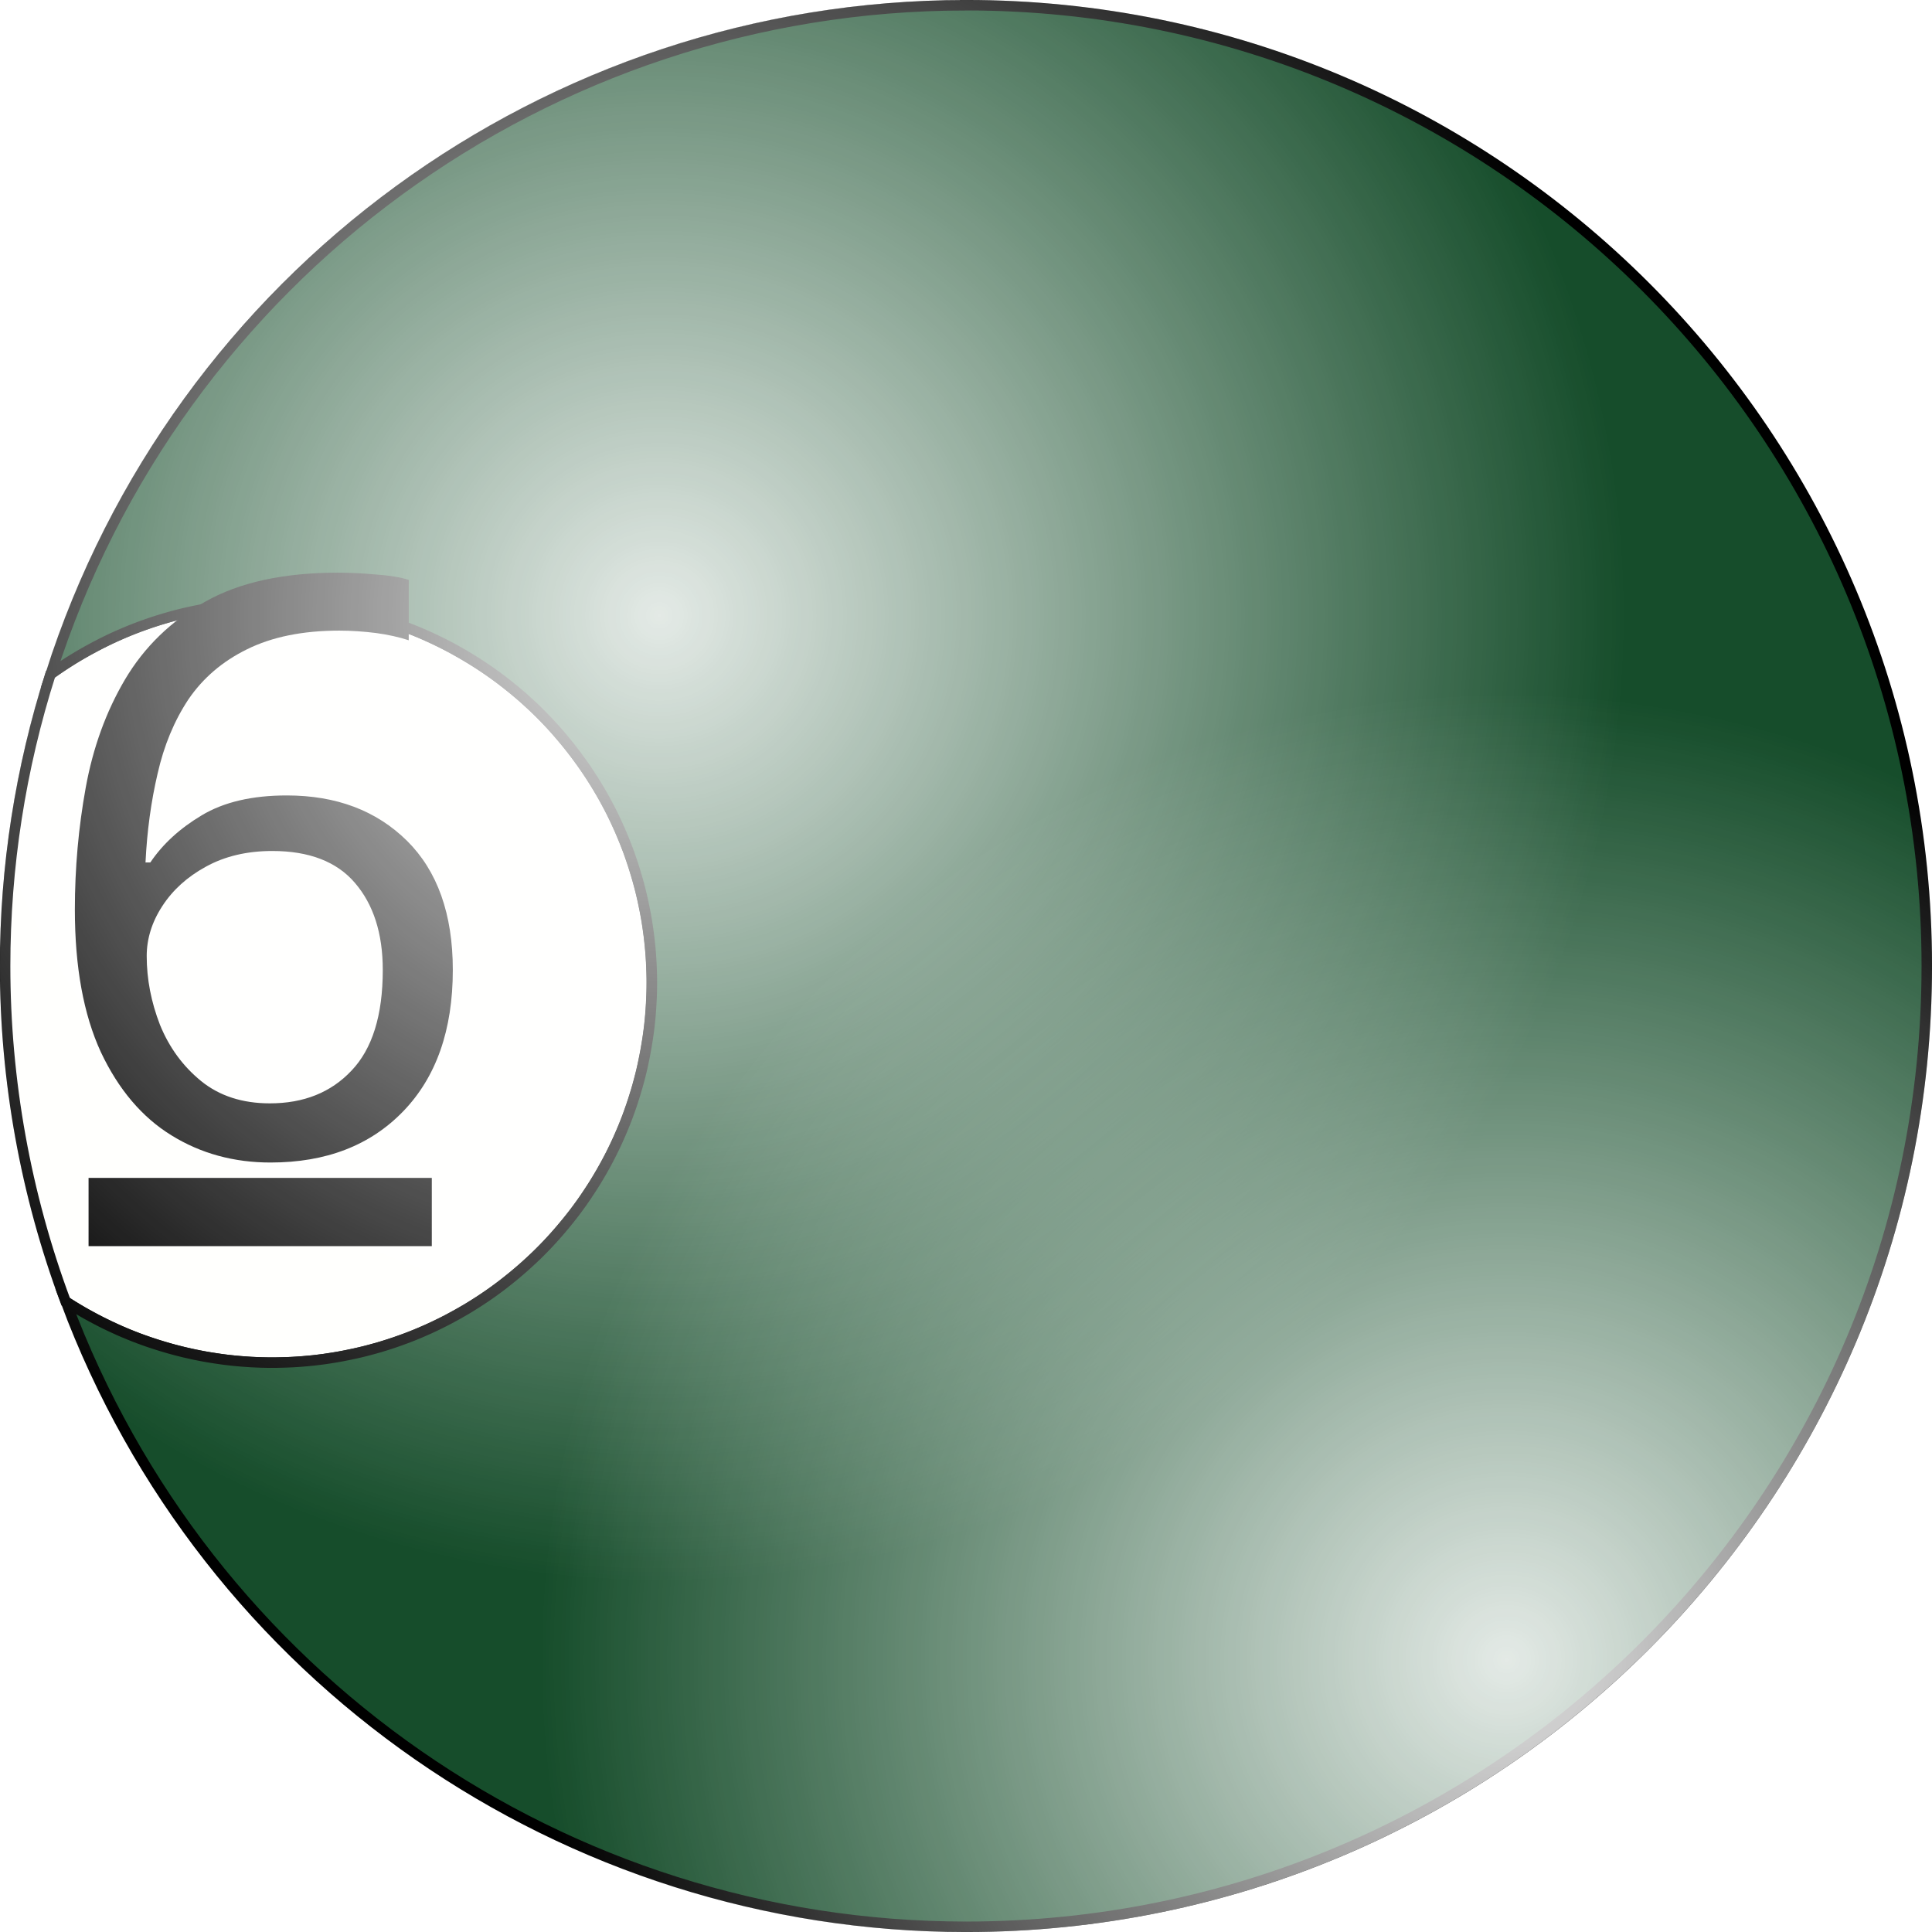
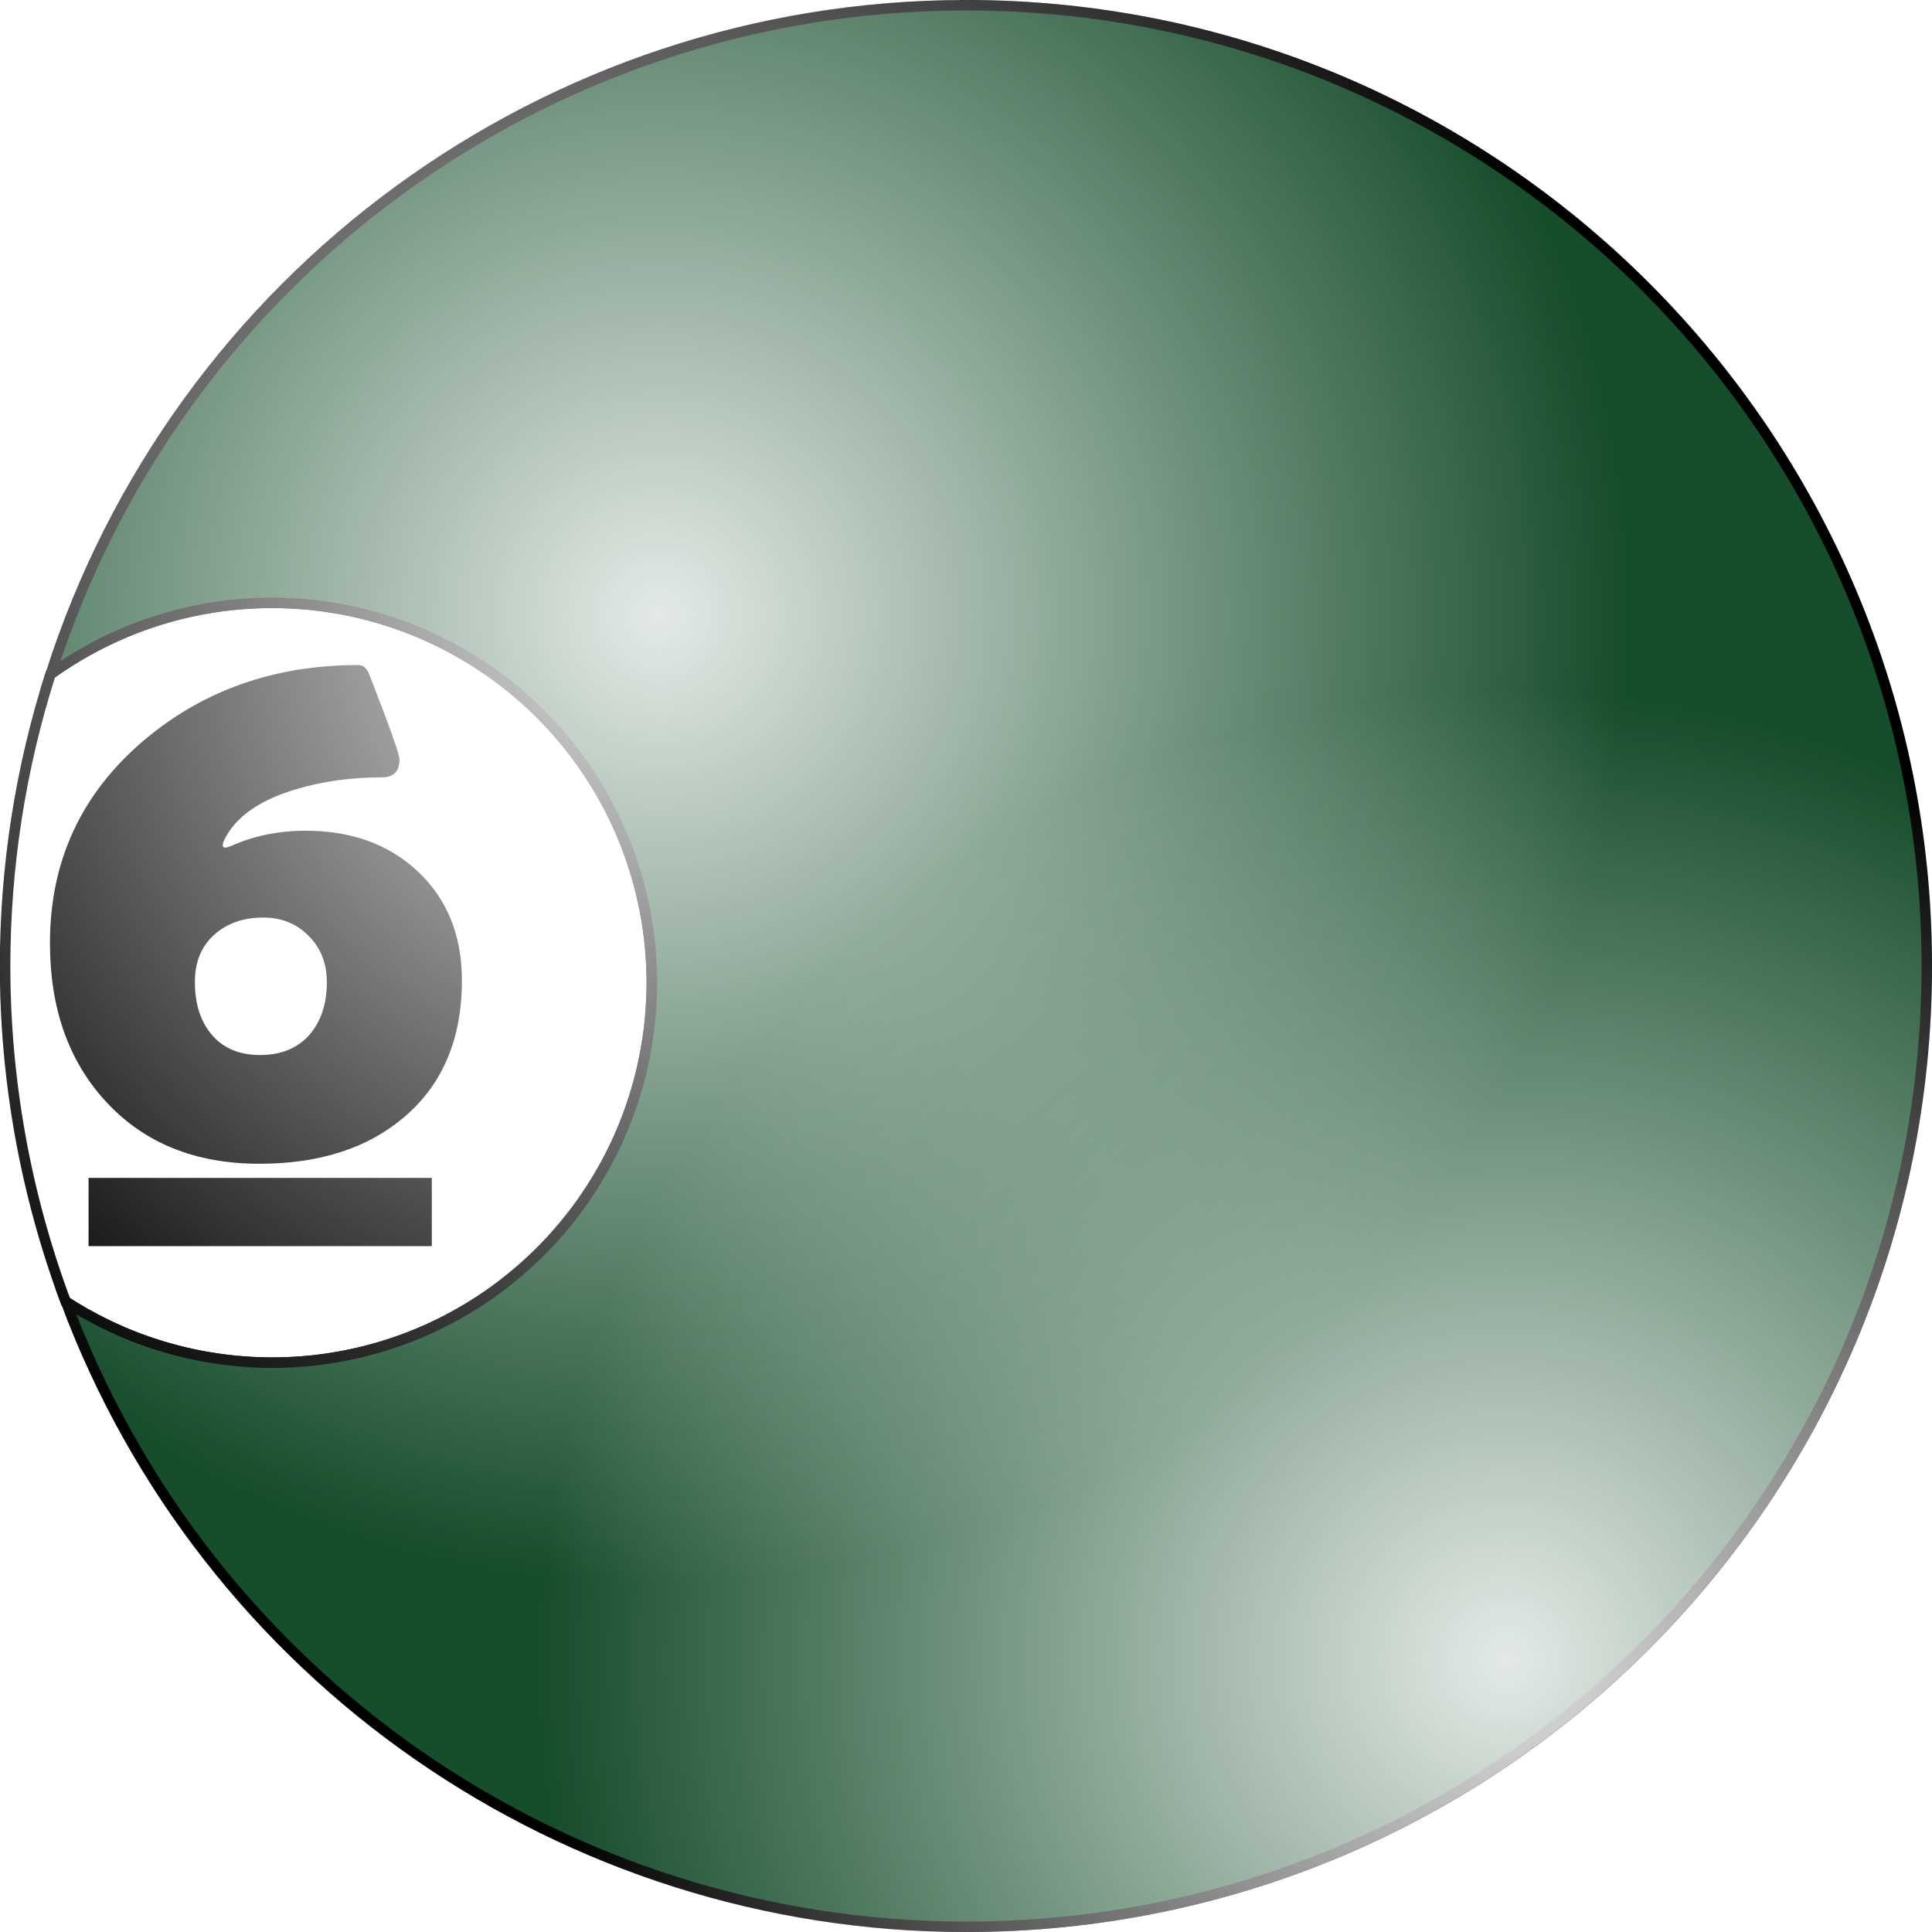
<svg xmlns="http://www.w3.org/2000/svg" xmlns:xlink="http://www.w3.org/1999/xlink" width="50mm" height="50mm" viewBox="0 0 50 50" version="1.1" id="svg8">
  <defs id="defs2">
-     <radialGradient xlink:href="#linearGradient1135" id="radialGradient1561-637" cx="26.274" cy="14.8" fx="26.274" fy="14.8" r="32.128" gradientTransform="matrix(0.7781381,0,0,0.7781381,-3.382364,4.41217)" gradientUnits="userSpaceOnUse" />
+     <radialGradient xlink:href="#linearGradient1135" id="radialGradient1561-637" cx="26.274" cy="14.8" fx="26.274" fy="14.8" r="32.128" gradientTransform="matrix(0.7781381,0,0,0.7781381,-3.382365,4.411752)" gradientUnits="userSpaceOnUse" />
    <linearGradient id="linearGradient1135">
      <stop style="stop-color:#ffffff;stop-opacity:1;" offset="0" id="stop1131" />
      <stop style="stop-color:#ffffff;stop-opacity:0;" offset="1" id="stop1133" />
    </linearGradient>
-     <radialGradient xlink:href="#linearGradient1135" id="radialGradient1561-9-67" cx="54.447" cy="49.531" fx="54.447" fy="49.531" r="32.128" gradientTransform="matrix(0.7781381,0,0,0.7781381,-3.382364,4.41217)" gradientUnits="userSpaceOnUse" />
+     <radialGradient xlink:href="#linearGradient1135" id="radialGradient1561-9-67" cx="54.447" cy="49.531" fx="54.447" fy="49.531" r="32.128" gradientTransform="matrix(0.7781381,0,0,0.7781381,-3.382365,4.411752)" gradientUnits="userSpaceOnUse" />
  </defs>
  <g id="layer1">
    <path id="path833-77" style="display:inline;fill:#fffffd;fill-opacity:1;stroke:#000000;stroke-width:0.271;stroke-opacity:1;paint-order:markers fill stroke" d="m 1.701,33.684 a 9.832,9.832 0 0 0 0.076,0.049 9.832,9.832 0 0 0 0.115,0.072 9.832,9.832 0 0 0 0.116,0.07 9.832,9.832 0 0 0 0.117,0.069 9.832,9.832 0 0 0 0.118,0.067 9.832,9.832 0 0 0 0.119,0.065 9.832,9.832 0 0 0 0.119,0.064 9.832,9.832 0 0 0 0.12,0.062 9.832,9.832 0 0 0 0.121,0.06 9.832,9.832 0 0 0 0.122,0.059 9.832,9.832 0 0 0 0.123,0.057 9.832,9.832 0 0 0 0.123,0.056 9.832,9.832 0 0 0 0.125,0.054 9.832,9.832 0 0 0 0.125,0.052 9.832,9.832 0 0 0 0.126,0.05 9.832,9.832 0 0 0 0.127,0.049 9.832,9.832 0 0 0 0.127,0.046 9.832,9.832 0 0 0 0.128,0.045 9.832,9.832 0 0 0 0.129,0.043 9.832,9.832 0 0 0 0.129,0.041 9.832,9.832 0 0 0 0.13,0.04 9.832,9.832 0 0 0 0.13,0.038 9.832,9.832 0 0 0 0.131,0.036 9.832,9.832 0 0 0 0.131,0.034 9.832,9.832 0 0 0 0.132,0.033 9.832,9.832 0 0 0 0.132,0.03 9.832,9.832 0 0 0 0.132,0.029 9.832,9.832 0 0 0 0.133,0.027 9.832,9.832 0 0 0 0.133,0.025 9.832,9.832 0 0 0 0.133,0.023 9.832,9.832 0 0 0 0.134,0.021 9.832,9.832 0 0 0 0.134,0.02 9.832,9.832 0 0 0 0.134,0.018 9.832,9.832 0 0 0 0.135,0.016 9.832,9.832 0 0 0 0.135,0.014 9.832,9.832 0 0 0 0.135,0.012 9.832,9.832 0 0 0 0.135,0.01 9.832,9.832 0 0 0 0.135,0.009 9.832,9.832 0 0 0 0.135,0.006 9.832,9.832 0 0 0 0.135,0.005 9.832,9.832 0 0 0 0.136,0.003 9.832,9.832 0 0 0 0.135,0.001 9.832,9.832 0 0 0 0.118,-0.001 9.832,9.832 0 0 0 0.136,-0.003 9.832,9.832 0 0 0 0.135,-0.004 9.832,9.832 0 0 0 0.135,-0.006 9.832,9.832 0 0 0 0.135,-0.008 9.832,9.832 0 0 0 0.135,-0.01 9.832,9.832 0 0 0 0.135,-0.012 9.832,9.832 0 0 0 0.135,-0.013 9.832,9.832 0 0 0 0.135,-0.016 9.832,9.832 0 0 0 0.134,-0.017 9.832,9.832 0 0 0 0.134,-0.02 9.832,9.832 0 0 0 0.134,-0.021 9.832,9.832 0 0 0 0.134,-0.023 9.832,9.832 0 0 0 0.133,-0.025 9.832,9.832 0 0 0 0.133,-0.027 9.832,9.832 0 0 0 0.133,-0.028 9.832,9.832 0 0 0 0.132,-0.03 9.832,9.832 0 0 0 0.132,-0.032 9.832,9.832 0 0 0 0.131,-0.034 9.832,9.832 0 0 0 0.131,-0.036 9.832,9.832 0 0 0 0.13,-0.037 9.832,9.832 0 0 0 0.13,-0.04 9.832,9.832 0 0 0 0.129,-0.041 9.832,9.832 0 0 0 0.129,-0.043 9.832,9.832 0 0 0 0.128,-0.045 9.832,9.832 0 0 0 0.127,-0.046 9.832,9.832 0 0 0 0.127,-0.048 9.832,9.832 0 0 0 0.126,-0.05 9.832,9.832 0 0 0 0.125,-0.052 9.832,9.832 0 0 0 0.125,-0.054 9.832,9.832 0 0 0 0.124,-0.055 9.832,9.832 0 0 0 0.123,-0.057 9.832,9.832 0 0 0 0.122,-0.059 9.832,9.832 0 0 0 0.121,-0.06 9.832,9.832 0 0 0 0.121,-0.062 9.832,9.832 0 0 0 0.119,-0.064 9.832,9.832 0 0 0 0.119,-0.065 9.832,9.832 0 0 0 0.118,-0.067 9.832,9.832 0 0 0 0.117,-0.068 9.832,9.832 0 0 0 0.116,-0.07 9.832,9.832 0 0 0 0.115,-0.072 9.832,9.832 0 0 0 0.114,-0.073 9.832,9.832 0 0 0 0.113,-0.075 9.832,9.832 0 0 0 0.112,-0.076 9.832,9.832 0 0 0 0.111,-0.078 9.832,9.832 0 0 0 0.11,-0.08 9.832,9.832 0 0 0 0.109,-0.081 9.832,9.832 0 0 0 0.107,-0.083 9.832,9.832 0 0 0 0.106,-0.084 9.832,9.832 0 0 0 0.105,-0.085 9.832,9.832 0 0 0 0.104,-0.087 9.832,9.832 0 0 0 0.103,-0.088 9.832,9.832 0 0 0 0.102,-0.09 9.832,9.832 0 0 0 0.1,-0.091 9.832,9.832 0 0 0 0.099,-0.092 9.832,9.832 0 0 0 0.098,-0.093 9.832,9.832 0 0 0 0.097,-0.096 9.832,9.832 0 0 0 0.095,-0.096 9.832,9.832 0 0 0 0.094,-0.098 9.832,9.832 0 0 0 0.092,-0.099 9.832,9.832 0 0 0 0.091,-0.1 9.832,9.832 0 0 0 0.09,-0.102 9.832,9.832 0 0 0 0.088,-0.103 9.832,9.832 0 0 0 0.087,-0.104 9.832,9.832 0 0 0 0.086,-0.105 9.832,9.832 0 0 0 0.084,-0.106 9.832,9.832 0 0 0 0.083,-0.107 9.832,9.832 0 0 0 0.081,-0.109 9.832,9.832 0 0 0 0.08,-0.11 9.832,9.832 0 0 0 0.078,-0.111 9.832,9.832 0 0 0 0.076,-0.112 9.832,9.832 0 0 0 0.075,-0.113 9.832,9.832 0 0 0 0.074,-0.114 9.832,9.832 0 0 0 0.072,-0.115 9.832,9.832 0 0 0 0.07,-0.116 9.832,9.832 0 0 0 0.069,-0.117 9.832,9.832 0 0 0 0.067,-0.118 9.832,9.832 0 0 0 0.066,-0.119 9.832,9.832 0 0 0 0.064,-0.12 9.832,9.832 0 0 0 0.062,-0.12 9.832,9.832 0 0 0 0.06,-0.121 9.832,9.832 0 0 0 0.059,-0.122 9.832,9.832 0 0 0 0.057,-0.123 9.832,9.832 0 0 0 0.055,-0.124 9.832,9.832 0 0 0 0.054,-0.125 9.832,9.832 0 0 0 0.052,-0.125 9.832,9.832 0 0 0 0.05,-0.126 9.832,9.832 0 0 0 0.049,-0.127 9.832,9.832 0 0 0 0.046,-0.128 9.832,9.832 0 0 0 0.045,-0.128 9.832,9.832 0 0 0 0.043,-0.129 9.832,9.832 0 0 0 0.041,-0.129 9.832,9.832 0 0 0 0.04,-0.13 9.832,9.832 0 0 0 0.038,-0.13 9.832,9.832 0 0 0 0.036,-0.131 9.832,9.832 0 0 0 0.034,-0.131 9.832,9.832 0 0 0 0.033,-0.132 9.832,9.832 0 0 0 0.03,-0.132 9.832,9.832 0 0 0 0.028,-0.133 9.832,9.832 0 0 0 0.027,-0.133 9.832,9.832 0 0 0 0.025,-0.133 9.832,9.832 0 0 0 0.023,-0.134 9.832,9.832 0 0 0 0.022,-0.134 9.832,9.832 0 0 0 0.02,-0.134 9.832,9.832 0 0 0 0.018,-0.135 9.832,9.832 0 0 0 0.016,-0.134 9.832,9.832 0 0 0 0.014,-0.135 9.832,9.832 0 0 0 0.012,-0.135 9.832,9.832 0 0 0 0.01,-0.135 9.832,9.832 0 0 0 0.008,-0.135 9.832,9.832 0 0 0 0.007,-0.135 9.832,9.832 0 0 0 0.005,-0.136 9.832,9.832 0 0 0 0.003,-0.135 9.832,9.832 0 0 0 0.001,-0.136 9.832,9.832 0 0 0 -5.29e-4,-0.118 9.832,9.832 0 0 0 -0.003,-0.135 9.832,9.832 0 0 0 -0.005,-0.135 9.832,9.832 0 0 0 -0.006,-0.136 9.832,9.832 0 0 0 -0.008,-0.135 9.832,9.832 0 0 0 -0.01,-0.135 9.832,9.832 0 0 0 -0.012,-0.135 9.832,9.832 0 0 0 -0.014,-0.135 9.832,9.832 0 0 0 -0.015,-0.134 9.832,9.832 0 0 0 -0.018,-0.135 9.832,9.832 0 0 0 -0.019,-0.134 9.832,9.832 0 0 0 -0.021,-0.134 9.832,9.832 0 0 0 -0.023,-0.133 9.832,9.832 0 0 0 -0.025,-0.133 9.832,9.832 0 0 0 -0.027,-0.133 9.832,9.832 0 0 0 -0.028,-0.132 9.832,9.832 0 0 0 -0.03,-0.132 9.832,9.832 0 0 0 -0.032,-0.132 9.832,9.832 0 0 0 -0.034,-0.131 9.832,9.832 0 0 0 -0.036,-0.131 9.832,9.832 0 0 0 -0.038,-0.13 9.832,9.832 0 0 0 -0.039,-0.13 9.832,9.832 0 0 0 -0.041,-0.129 9.832,9.832 0 0 0 -0.043,-0.129 9.832,9.832 0 0 0 -0.044,-0.128 9.832,9.832 0 0 0 -0.046,-0.128 9.832,9.832 0 0 0 -0.049,-0.127 9.832,9.832 0 0 0 -0.05,-0.126 9.832,9.832 0 0 0 -0.052,-0.126 9.832,9.832 0 0 0 -0.053,-0.125 9.832,9.832 0 0 0 -0.055,-0.123 9.832,9.832 0 0 0 -0.057,-0.124 9.832,9.832 0 0 0 -0.058,-0.122 9.832,9.832 0 0 0 -0.06,-0.122 9.832,9.832 0 0 0 -0.062,-0.12 9.832,9.832 0 0 0 -0.064,-0.12 9.832,9.832 0 0 0 -0.065,-0.119 9.832,9.832 0 0 0 -0.067,-0.118 9.832,9.832 0 0 0 -0.069,-0.117 9.832,9.832 0 0 0 -0.07,-0.116 9.832,9.832 0 0 0 -0.072,-0.115 9.832,9.832 0 0 0 -0.073,-0.114 9.832,9.832 0 0 0 -0.075,-0.113 9.832,9.832 0 0 0 -0.076,-0.112 9.832,9.832 0 0 0 -0.078,-0.111 9.832,9.832 0 0 0 -0.08,-0.11 9.832,9.832 0 0 0 -0.081,-0.109 9.832,9.832 0 0 0 -0.082,-0.107 9.832,9.832 0 0 0 -0.084,-0.107 9.832,9.832 0 0 0 -0.085,-0.105 9.832,9.832 0 0 0 -0.087,-0.104 9.832,9.832 0 0 0 -0.088,-0.103 9.832,9.832 0 0 0 -0.089,-0.102 9.832,9.832 0 0 0 -0.091,-0.101 9.832,9.832 0 0 0 -0.092,-0.099 9.832,9.832 0 0 0 -0.094,-0.098 9.832,9.832 0 0 0 -0.095,-0.097 9.832,9.832 0 0 0 -0.097,-0.096 9.832,9.832 0 0 0 -0.098,-0.094 9.832,9.832 0 0 0 -0.099,-0.092 9.832,9.832 0 0 0 -0.1,-0.091 9.832,9.832 0 0 0 -0.101,-0.09 9.832,9.832 0 0 0 -0.103,-0.088 9.832,9.832 0 0 0 -0.104,-0.087 9.832,9.832 0 0 0 -0.105,-0.085 9.832,9.832 0 0 0 -0.106,-0.084 9.832,9.832 0 0 0 -0.107,-0.083 9.832,9.832 0 0 0 -0.109,-0.081 9.832,9.832 0 0 0 -0.11,-0.08 9.832,9.832 0 0 0 -0.111,-0.078 9.832,9.832 0 0 0 -0.112,-0.077 9.832,9.832 0 0 0 -0.113,-0.075 9.832,9.832 0 0 0 -0.114,-0.073 9.832,9.832 0 0 0 -0.115,-0.072 9.832,9.832 0 0 0 -0.116,-0.07 9.832,9.832 0 0 0 -0.117,-0.069 9.832,9.832 0 0 0 -0.118,-0.067 9.832,9.832 0 0 0 -0.118,-0.066 9.832,9.832 0 0 0 -0.12,-0.064 9.832,9.832 0 0 0 -0.12,-0.062 9.832,9.832 0 0 0 -0.121,-0.06 9.832,9.832 0 0 0 -0.122,-0.059 9.832,9.832 0 0 0 -0.123,-0.057 9.832,9.832 0 0 0 -0.124,-0.056 9.832,9.832 0 0 0 -0.125,-0.054 9.832,9.832 0 0 0 -0.126,-0.052 9.832,9.832 0 0 0 -0.126,-0.05 9.832,9.832 0 0 0 -0.127,-0.049 9.832,9.832 0 0 0 -0.127,-0.047 9.832,9.832 0 0 0 -0.128,-0.045 9.832,9.832 0 0 0 -0.128,-0.043 9.832,9.832 0 0 0 -0.129,-0.041 9.832,9.832 0 0 0 -0.13,-0.04 9.832,9.832 0 0 0 -0.13,-0.038 9.832,9.832 0 0 0 -0.131,-0.036 9.832,9.832 0 0 0 -0.131,-0.034 9.832,9.832 0 0 0 -0.132,-0.033 9.832,9.832 0 0 0 -0.132,-0.03 9.832,9.832 0 0 0 -0.132,-0.029 9.832,9.832 0 0 0 -0.133,-0.027 9.832,9.832 0 0 0 -0.133,-0.025 9.832,9.832 0 0 0 -0.134,-0.023 9.832,9.832 0 0 0 -0.134,-0.021 9.832,9.832 0 0 0 -0.134,-0.02 9.832,9.832 0 0 0 -0.134,-0.018 9.832,9.832 0 0 0 -0.135,-0.016 9.832,9.832 0 0 0 -0.135,-0.014 9.832,9.832 0 0 0 -0.135,-0.012 9.832,9.832 0 0 0 -0.135,-0.01 9.832,9.832 0 0 0 -0.135,-0.009 9.832,9.832 0 0 0 -0.135,-0.006 9.832,9.832 0 0 0 -0.135,-0.005 9.832,9.832 0 0 0 -0.135,-0.003 9.832,9.832 0 0 0 -0.136,-10e-4 9.832,9.832 0 0 0 -0.118,10e-4 9.832,9.832 0 0 0 -0.135,0.003 9.832,9.832 0 0 0 -0.136,0.004 9.832,9.832 0 0 0 -0.135,0.006 9.832,9.832 0 0 0 -0.135,0.008 9.832,9.832 0 0 0 -0.135,0.01 9.832,9.832 0 0 0 -0.135,0.012 9.832,9.832 0 0 0 -0.135,0.013 9.832,9.832 0 0 0 -0.135,0.015 9.832,9.832 0 0 0 -0.134,0.018 9.832,9.832 0 0 0 -0.134,0.02 9.832,9.832 0 0 0 -0.134,0.021 9.832,9.832 0 0 0 -0.134,0.023 9.832,9.832 0 0 0 -0.133,0.025 9.832,9.832 0 0 0 -0.133,0.027 9.832,9.832 0 0 0 -0.133,0.028 9.832,9.832 0 0 0 -0.132,0.03 9.832,9.832 0 0 0 -0.132,0.032 9.832,9.832 0 0 0 -0.131,0.034 9.832,9.832 0 0 0 -0.131,0.036 9.832,9.832 0 0 0 -0.13,0.038 9.832,9.832 0 0 0 -0.13,0.039 9.832,9.832 0 0 0 -0.129,0.041 9.832,9.832 0 0 0 -0.129,0.043 9.832,9.832 0 0 0 -0.128,0.045 9.832,9.832 0 0 0 -0.127,0.046 9.832,9.832 0 0 0 -0.127,0.048 9.832,9.832 0 0 0 -0.126,0.05 9.832,9.832 0 0 0 -0.126,0.052 9.832,9.832 0 0 0 -0.125,0.054 9.832,9.832 0 0 0 -0.124,0.055 9.832,9.832 0 0 0 -0.123,0.057 9.832,9.832 0 0 0 -0.122,0.059 9.832,9.832 0 0 0 -0.121,0.06 9.832,9.832 0 0 0 -0.12,0.062 9.832,9.832 0 0 0 -0.12,0.064 9.832,9.832 0 0 0 -0.119,0.065 9.832,9.832 0 0 0 -0.118,0.067 9.832,9.832 0 0 0 -0.117,0.068 9.832,9.832 0 0 0 -0.116,0.07 9.832,9.832 0 0 0 -0.115,0.072 9.832,9.832 0 0 0 -0.114,0.073 9.832,9.832 0 0 0 -0.113,0.075 9.832,9.832 0 0 0 -0.112,0.076 9.832,9.832 0 0 0 -0.111,0.078 9.832,9.832 0 0 0 -0.032,0.023 24.865,24.865 0 0 0 -1.175,7.553 24.865,24.865 0 0 0 1.566,8.683 z" />
    <path id="path1219" style="display:inline;fill:#164d2b;fill-opacity:1;stroke:#000000;stroke-width:0.271;stroke-opacity:1;paint-order:markers fill stroke" d="M 24.981,0.136 A 24.865,24.865 0 0 0 1.311,17.448 a 9.832,9.832 0 0 1 0.032,-0.023 9.832,9.832 0 0 1 0.111,-0.078 9.832,9.832 0 0 1 0.112,-0.076 9.832,9.832 0 0 1 0.113,-0.075 9.832,9.832 0 0 1 0.114,-0.073 9.832,9.832 0 0 1 0.115,-0.072 9.832,9.832 0 0 1 0.116,-0.07 9.832,9.832 0 0 1 0.117,-0.068 9.832,9.832 0 0 1 0.118,-0.067 9.832,9.832 0 0 1 0.119,-0.065 9.832,9.832 0 0 1 0.12,-0.064 9.832,9.832 0 0 1 0.12,-0.062 9.832,9.832 0 0 1 0.121,-0.06 9.832,9.832 0 0 1 0.122,-0.059 9.832,9.832 0 0 1 0.123,-0.057 9.832,9.832 0 0 1 0.124,-0.055 9.832,9.832 0 0 1 0.125,-0.054 9.832,9.832 0 0 1 0.126,-0.052 9.832,9.832 0 0 1 0.126,-0.05 9.832,9.832 0 0 1 0.127,-0.048 9.832,9.832 0 0 1 0.127,-0.046 9.832,9.832 0 0 1 0.128,-0.045 9.832,9.832 0 0 1 0.129,-0.043 9.832,9.832 0 0 1 0.129,-0.041 9.832,9.832 0 0 1 0.13,-0.039 9.832,9.832 0 0 1 0.13,-0.038 9.832,9.832 0 0 1 0.131,-0.036 9.832,9.832 0 0 1 0.131,-0.034 9.832,9.832 0 0 1 0.132,-0.032 9.832,9.832 0 0 1 0.132,-0.03 9.832,9.832 0 0 1 0.133,-0.028 9.832,9.832 0 0 1 0.133,-0.027 9.832,9.832 0 0 1 0.133,-0.025 9.832,9.832 0 0 1 0.134,-0.023 9.832,9.832 0 0 1 0.134,-0.021 9.832,9.832 0 0 1 0.134,-0.02 9.832,9.832 0 0 1 0.134,-0.018 9.832,9.832 0 0 1 0.135,-0.015 9.832,9.832 0 0 1 0.135,-0.013 9.832,9.832 0 0 1 0.135,-0.012 9.832,9.832 0 0 1 0.135,-0.01 9.832,9.832 0 0 1 0.135,-0.008 9.832,9.832 0 0 1 0.135,-0.006 9.832,9.832 0 0 1 0.136,-0.004 9.832,9.832 0 0 1 0.135,-0.003 9.832,9.832 0 0 1 0.118,-0.001 9.832,9.832 0 0 1 0.136,0.001 9.832,9.832 0 0 1 0.135,0.003 9.832,9.832 0 0 1 0.135,0.005 9.832,9.832 0 0 1 0.135,0.006 9.832,9.832 0 0 1 0.135,0.009 9.832,9.832 0 0 1 0.135,0.01 9.832,9.832 0 0 1 0.135,0.012 9.832,9.832 0 0 1 0.135,0.014 9.832,9.832 0 0 1 0.135,0.016 9.832,9.832 0 0 1 0.134,0.018 9.832,9.832 0 0 1 0.134,0.02 9.832,9.832 0 0 1 0.134,0.021 9.832,9.832 0 0 1 0.134,0.023 9.832,9.832 0 0 1 0.133,0.025 9.832,9.832 0 0 1 0.133,0.027 9.832,9.832 0 0 1 0.132,0.029 9.832,9.832 0 0 1 0.132,0.03 9.832,9.832 0 0 1 0.132,0.033 9.832,9.832 0 0 1 0.131,0.034 9.832,9.832 0 0 1 0.131,0.036 9.832,9.832 0 0 1 0.13,0.038 9.832,9.832 0 0 1 0.13,0.04 9.832,9.832 0 0 1 0.129,0.041 9.832,9.832 0 0 1 0.128,0.043 9.832,9.832 0 0 1 0.128,0.045 9.832,9.832 0 0 1 0.127,0.047 9.832,9.832 0 0 1 0.127,0.049 9.832,9.832 0 0 1 0.126,0.05 9.832,9.832 0 0 1 0.126,0.052 9.832,9.832 0 0 1 0.125,0.054 9.832,9.832 0 0 1 0.124,0.056 9.832,9.832 0 0 1 0.123,0.057 9.832,9.832 0 0 1 0.122,0.059 9.832,9.832 0 0 1 0.121,0.06 9.832,9.832 0 0 1 0.12,0.062 9.832,9.832 0 0 1 0.12,0.064 9.832,9.832 0 0 1 0.118,0.066 9.832,9.832 0 0 1 0.118,0.067 9.832,9.832 0 0 1 0.117,0.069 9.832,9.832 0 0 1 0.116,0.07 9.832,9.832 0 0 1 0.115,0.072 9.832,9.832 0 0 1 0.114,0.073 9.832,9.832 0 0 1 0.113,0.075 9.832,9.832 0 0 1 0.112,0.077 9.832,9.832 0 0 1 0.111,0.078 9.832,9.832 0 0 1 0.11,0.08 9.832,9.832 0 0 1 0.109,0.081 9.832,9.832 0 0 1 0.107,0.083 9.832,9.832 0 0 1 0.106,0.084 9.832,9.832 0 0 1 0.105,0.085 9.832,9.832 0 0 1 0.104,0.087 9.832,9.832 0 0 1 0.103,0.088 9.832,9.832 0 0 1 0.101,0.09 9.832,9.832 0 0 1 0.1,0.091 9.832,9.832 0 0 1 0.099,0.092 9.832,9.832 0 0 1 0.098,0.094 9.832,9.832 0 0 1 0.097,0.096 9.832,9.832 0 0 1 0.095,0.097 9.832,9.832 0 0 1 0.094,0.098 9.832,9.832 0 0 1 0.092,0.099 9.832,9.832 0 0 1 0.091,0.101 9.832,9.832 0 0 1 0.089,0.102 9.832,9.832 0 0 1 0.088,0.103 9.832,9.832 0 0 1 0.087,0.104 9.832,9.832 0 0 1 0.085,0.105 9.832,9.832 0 0 1 0.084,0.107 9.832,9.832 0 0 1 0.082,0.107 9.832,9.832 0 0 1 0.081,0.109 9.832,9.832 0 0 1 0.08,0.11 9.832,9.832 0 0 1 0.078,0.111 9.832,9.832 0 0 1 0.076,0.112 9.832,9.832 0 0 1 0.075,0.113 9.832,9.832 0 0 1 0.073,0.114 9.832,9.832 0 0 1 0.072,0.115 9.832,9.832 0 0 1 0.07,0.116 9.832,9.832 0 0 1 0.069,0.117 9.832,9.832 0 0 1 0.067,0.118 9.832,9.832 0 0 1 0.065,0.119 9.832,9.832 0 0 1 0.064,0.12 9.832,9.832 0 0 1 0.062,0.12 9.832,9.832 0 0 1 0.06,0.122 9.832,9.832 0 0 1 0.058,0.122 9.832,9.832 0 0 1 0.057,0.124 9.832,9.832 0 0 1 0.055,0.123 9.832,9.832 0 0 1 0.053,0.125 9.832,9.832 0 0 1 0.052,0.126 9.832,9.832 0 0 1 0.05,0.126 9.832,9.832 0 0 1 0.049,0.127 9.832,9.832 0 0 1 0.046,0.128 9.832,9.832 0 0 1 0.044,0.128 9.832,9.832 0 0 1 0.043,0.129 9.832,9.832 0 0 1 0.041,0.129 9.832,9.832 0 0 1 0.039,0.13 9.832,9.832 0 0 1 0.038,0.13 9.832,9.832 0 0 1 0.036,0.131 9.832,9.832 0 0 1 0.034,0.131 9.832,9.832 0 0 1 0.032,0.132 9.832,9.832 0 0 1 0.03,0.132 9.832,9.832 0 0 1 0.028,0.132 9.832,9.832 0 0 1 0.027,0.133 9.832,9.832 0 0 1 0.025,0.133 9.832,9.832 0 0 1 0.023,0.133 9.832,9.832 0 0 1 0.021,0.134 9.832,9.832 0 0 1 0.019,0.134 9.832,9.832 0 0 1 0.018,0.135 9.832,9.832 0 0 1 0.015,0.134 9.832,9.832 0 0 1 0.014,0.135 9.832,9.832 0 0 1 0.012,0.135 9.832,9.832 0 0 1 0.01,0.135 9.832,9.832 0 0 1 0.008,0.135 9.832,9.832 0 0 1 0.006,0.136 9.832,9.832 0 0 1 0.005,0.135 9.832,9.832 0 0 1 0.003,0.135 9.832,9.832 0 0 1 5.29e-4,0.118 9.832,9.832 0 0 1 -10e-4,0.136 9.832,9.832 0 0 1 -0.003,0.135 9.832,9.832 0 0 1 -0.005,0.136 9.832,9.832 0 0 1 -0.007,0.135 9.832,9.832 0 0 1 -0.008,0.135 9.832,9.832 0 0 1 -0.01,0.135 9.832,9.832 0 0 1 -0.012,0.135 9.832,9.832 0 0 1 -0.014,0.135 9.832,9.832 0 0 1 -0.016,0.134 9.832,9.832 0 0 1 -0.018,0.135 9.832,9.832 0 0 1 -0.02,0.134 9.832,9.832 0 0 1 -0.022,0.134 9.832,9.832 0 0 1 -0.023,0.134 9.832,9.832 0 0 1 -0.025,0.133 9.832,9.832 0 0 1 -0.027,0.133 9.832,9.832 0 0 1 -0.028,0.133 9.832,9.832 0 0 1 -0.03,0.132 9.832,9.832 0 0 1 -0.033,0.132 9.832,9.832 0 0 1 -0.034,0.131 9.832,9.832 0 0 1 -0.036,0.131 9.832,9.832 0 0 1 -0.038,0.13 9.832,9.832 0 0 1 -0.04,0.13 9.832,9.832 0 0 1 -0.041,0.129 9.832,9.832 0 0 1 -0.043,0.129 9.832,9.832 0 0 1 -0.045,0.128 9.832,9.832 0 0 1 -0.046,0.128 9.832,9.832 0 0 1 -0.049,0.127 9.832,9.832 0 0 1 -0.05,0.126 9.832,9.832 0 0 1 -0.052,0.125 9.832,9.832 0 0 1 -0.054,0.125 9.832,9.832 0 0 1 -0.055,0.124 9.832,9.832 0 0 1 -0.057,0.123 9.832,9.832 0 0 1 -0.059,0.122 9.832,9.832 0 0 1 -0.06,0.121 9.832,9.832 0 0 1 -0.062,0.12 9.832,9.832 0 0 1 -0.064,0.12 9.832,9.832 0 0 1 -0.066,0.119 9.832,9.832 0 0 1 -0.067,0.118 9.832,9.832 0 0 1 -0.069,0.117 9.832,9.832 0 0 1 -0.07,0.116 9.832,9.832 0 0 1 -0.072,0.115 9.832,9.832 0 0 1 -0.074,0.114 9.832,9.832 0 0 1 -0.075,0.113 9.832,9.832 0 0 1 -0.076,0.112 9.832,9.832 0 0 1 -0.078,0.111 9.832,9.832 0 0 1 -0.08,0.11 9.832,9.832 0 0 1 -0.081,0.109 9.832,9.832 0 0 1 -0.083,0.107 9.832,9.832 0 0 1 -0.084,0.106 9.832,9.832 0 0 1 -0.086,0.105 9.832,9.832 0 0 1 -0.087,0.104 9.832,9.832 0 0 1 -0.088,0.103 9.832,9.832 0 0 1 -0.09,0.102 9.832,9.832 0 0 1 -0.091,0.1 9.832,9.832 0 0 1 -0.092,0.099 9.832,9.832 0 0 1 -0.094,0.098 9.832,9.832 0 0 1 -0.095,0.096 9.832,9.832 0 0 1 -0.097,0.096 9.832,9.832 0 0 1 -0.098,0.093 9.832,9.832 0 0 1 -0.099,0.092 9.832,9.832 0 0 1 -0.1,0.091 9.832,9.832 0 0 1 -0.102,0.09 9.832,9.832 0 0 1 -0.103,0.088 9.832,9.832 0 0 1 -0.104,0.087 9.832,9.832 0 0 1 -0.105,0.085 9.832,9.832 0 0 1 -0.106,0.084 9.832,9.832 0 0 1 -0.107,0.083 9.832,9.832 0 0 1 -0.109,0.081 9.832,9.832 0 0 1 -0.11,0.08 9.832,9.832 0 0 1 -0.111,0.078 9.832,9.832 0 0 1 -0.112,0.076 9.832,9.832 0 0 1 -0.113,0.075 9.832,9.832 0 0 1 -0.114,0.073 9.832,9.832 0 0 1 -0.115,0.072 9.832,9.832 0 0 1 -0.116,0.07 9.832,9.832 0 0 1 -0.117,0.068 9.832,9.832 0 0 1 -0.118,0.067 9.832,9.832 0 0 1 -0.119,0.065 9.832,9.832 0 0 1 -0.119,0.064 9.832,9.832 0 0 1 -0.121,0.062 9.832,9.832 0 0 1 -0.121,0.06 9.832,9.832 0 0 1 -0.122,0.059 9.832,9.832 0 0 1 -0.123,0.057 9.832,9.832 0 0 1 -0.124,0.055 9.832,9.832 0 0 1 -0.125,0.054 9.832,9.832 0 0 1 -0.125,0.052 9.832,9.832 0 0 1 -0.126,0.05 9.832,9.832 0 0 1 -0.127,0.048 9.832,9.832 0 0 1 -0.127,0.046 9.832,9.832 0 0 1 -0.128,0.045 9.832,9.832 0 0 1 -0.129,0.043 9.832,9.832 0 0 1 -0.129,0.041 9.832,9.832 0 0 1 -0.13,0.04 9.832,9.832 0 0 1 -0.13,0.037 9.832,9.832 0 0 1 -0.131,0.036 9.832,9.832 0 0 1 -0.131,0.034 9.832,9.832 0 0 1 -0.132,0.032 9.832,9.832 0 0 1 -0.132,0.03 9.832,9.832 0 0 1 -0.133,0.028 9.832,9.832 0 0 1 -0.133,0.027 9.832,9.832 0 0 1 -0.133,0.025 9.832,9.832 0 0 1 -0.134,0.023 9.832,9.832 0 0 1 -0.134,0.021 9.832,9.832 0 0 1 -0.134,0.02 9.832,9.832 0 0 1 -0.134,0.017 9.832,9.832 0 0 1 -0.135,0.016 9.832,9.832 0 0 1 -0.135,0.013 9.832,9.832 0 0 1 -0.135,0.012 9.832,9.832 0 0 1 -0.135,0.01 9.832,9.832 0 0 1 -0.135,0.008 9.832,9.832 0 0 1 -0.135,0.006 9.832,9.832 0 0 1 -0.135,0.004 9.832,9.832 0 0 1 -0.136,0.003 9.832,9.832 0 0 1 -0.118,0.001 9.832,9.832 0 0 1 -0.135,-0.001 9.832,9.832 0 0 1 -0.136,-0.003 9.832,9.832 0 0 1 -0.135,-0.005 9.832,9.832 0 0 1 -0.135,-0.006 9.832,9.832 0 0 1 -0.135,-0.009 9.832,9.832 0 0 1 -0.135,-0.01 9.832,9.832 0 0 1 -0.135,-0.012 9.832,9.832 0 0 1 -0.135,-0.014 9.832,9.832 0 0 1 -0.135,-0.016 9.832,9.832 0 0 1 -0.134,-0.018 9.832,9.832 0 0 1 -0.134,-0.02 9.832,9.832 0 0 1 -0.134,-0.021 9.832,9.832 0 0 1 -0.133,-0.023 9.832,9.832 0 0 1 -0.133,-0.025 9.832,9.832 0 0 1 -0.133,-0.027 9.832,9.832 0 0 1 -0.132,-0.029 9.832,9.832 0 0 1 -0.132,-0.03 9.832,9.832 0 0 1 -0.132,-0.033 9.832,9.832 0 0 1 -0.131,-0.034 9.832,9.832 0 0 1 -0.131,-0.036 9.832,9.832 0 0 1 -0.13,-0.038 9.832,9.832 0 0 1 -0.13,-0.04 9.832,9.832 0 0 1 -0.129,-0.041 9.832,9.832 0 0 1 -0.129,-0.043 9.832,9.832 0 0 1 -0.128,-0.045 9.832,9.832 0 0 1 -0.127,-0.046 9.832,9.832 0 0 1 -0.127,-0.049 9.832,9.832 0 0 1 -0.126,-0.05 9.832,9.832 0 0 1 -0.125,-0.052 9.832,9.832 0 0 1 -0.125,-0.054 9.832,9.832 0 0 1 -0.124,-0.056 9.832,9.832 0 0 1 -0.123,-0.057 9.832,9.832 0 0 1 -0.122,-0.059 9.832,9.832 0 0 1 -0.121,-0.06 9.832,9.832 0 0 1 -0.12,-0.062 9.832,9.832 0 0 1 -0.119,-0.064 9.832,9.832 0 0 1 -0.119,-0.065 9.832,9.832 0 0 1 -0.118,-0.067 9.832,9.832 0 0 1 -0.117,-0.069 9.832,9.832 0 0 1 -0.116,-0.07 9.832,9.832 0 0 1 -0.115,-0.072 9.832,9.832 0 0 1 -0.076,-0.049 A 24.865,24.865 0 0 0 25,49.865 24.865,24.865 0 0 0 49.865,25 24.865,24.865 0 0 0 25,0.135 a 24.865,24.865 0 0 0 -0.019,0 z" />
-     <text xml:space="preserve" style="font-style:normal;font-variant:normal;font-weight:normal;font-stretch:normal;font-size:20.814px;line-height:1.25;font-family:'Berlin Sans FB Demi';-inkscape-font-specification:'Berlin Sans FB Demi';display:inline;stroke-width:0.265" x="0.795" y="29.885" id="text1149-4">
-       <tspan id="tspan1147-8" x="0.795" y="29.885" style="font-style:normal;font-variant:normal;font-weight:normal;font-stretch:normal;font-size:20.814px;font-family:'Berlin Sans FB Demi';-inkscape-font-specification:'Berlin Sans FB Demi';stroke-width:0.265">6</tspan>
-     </text>
+     <g aria-label="6" id="text1149-4" style="font-style:normal;font-variant:normal;font-weight:normal;font-stretch:normal;font-size:20.814px;line-height:1.25;font-family:'Berlin Sans FB Demi';-inkscape-font-specification:'Berlin Sans FB Demi';display:inline;stroke-width:0.265">
+       <path d="m 11.954,25.372 q 0,2.277 -1.504,3.547 -1.413,1.199 -3.74,1.199 -2.5,0 -3.984,-1.626 -1.433,-1.565 -1.433,-4.086 0,-3.181 2.429,-5.244 2.307,-1.951 5.549,-1.951 0.193,0 0.285,0.244 0.783,2.002 0.783,2.195 0,0.467 -0.447,0.467 -1.199,0 -2.216,0.305 -1.321,0.386 -1.799,1.179 -0.112,0.183 -0.112,0.274 0,0.061 0.061,0.061 0.041,0 0.152,-0.041 0.884,-0.396 1.931,-0.396 1.768,0 2.886,1.037 1.159,1.077 1.159,2.835 z m -3.496,0.041 q 0,-0.722 -0.467,-1.189 -0.467,-0.478 -1.179,-0.478 -0.772,0 -1.27,0.447 -0.498,0.447 -0.498,1.22 0,0.833 0.417,1.342 0.447,0.549 1.27,0.549 0.823,0 1.291,-0.539 0.437,-0.518 0.437,-1.352 z" style="font-style:normal;font-variant:normal;font-weight:normal;font-stretch:normal;font-size:20.814px;font-family:'Berlin Sans FB Demi';-inkscape-font-specification:'Berlin Sans FB Demi';stroke-width:0.265" id="path842" />
+     </g>
    <rect style="opacity:1;fill:#000000;fill-opacity:1;stroke:#000000;stroke-width:0.272;stroke-opacity:1;paint-order:markers fill stroke" id="rect1293-7" width="8.611" height="1.494" x="2.428" y="30.62" />
    <circle style="display:inline;opacity:0.881;mix-blend-mode:normal;fill:url(#radialGradient1561-637);fill-opacity:1;stroke:none;stroke-width:0.213;stroke-opacity:1;paint-order:markers fill stroke" id="path1129-41" cx="25" cy="25" r="25" />
    <circle style="display:inline;opacity:0.881;mix-blend-mode:normal;fill:url(#radialGradient1561-9-67);fill-opacity:1;stroke:none;stroke-width:0.213;stroke-opacity:1;paint-order:markers fill stroke" id="path1129-9-5" cx="25" cy="25" r="25" />
  </g>
</svg>
